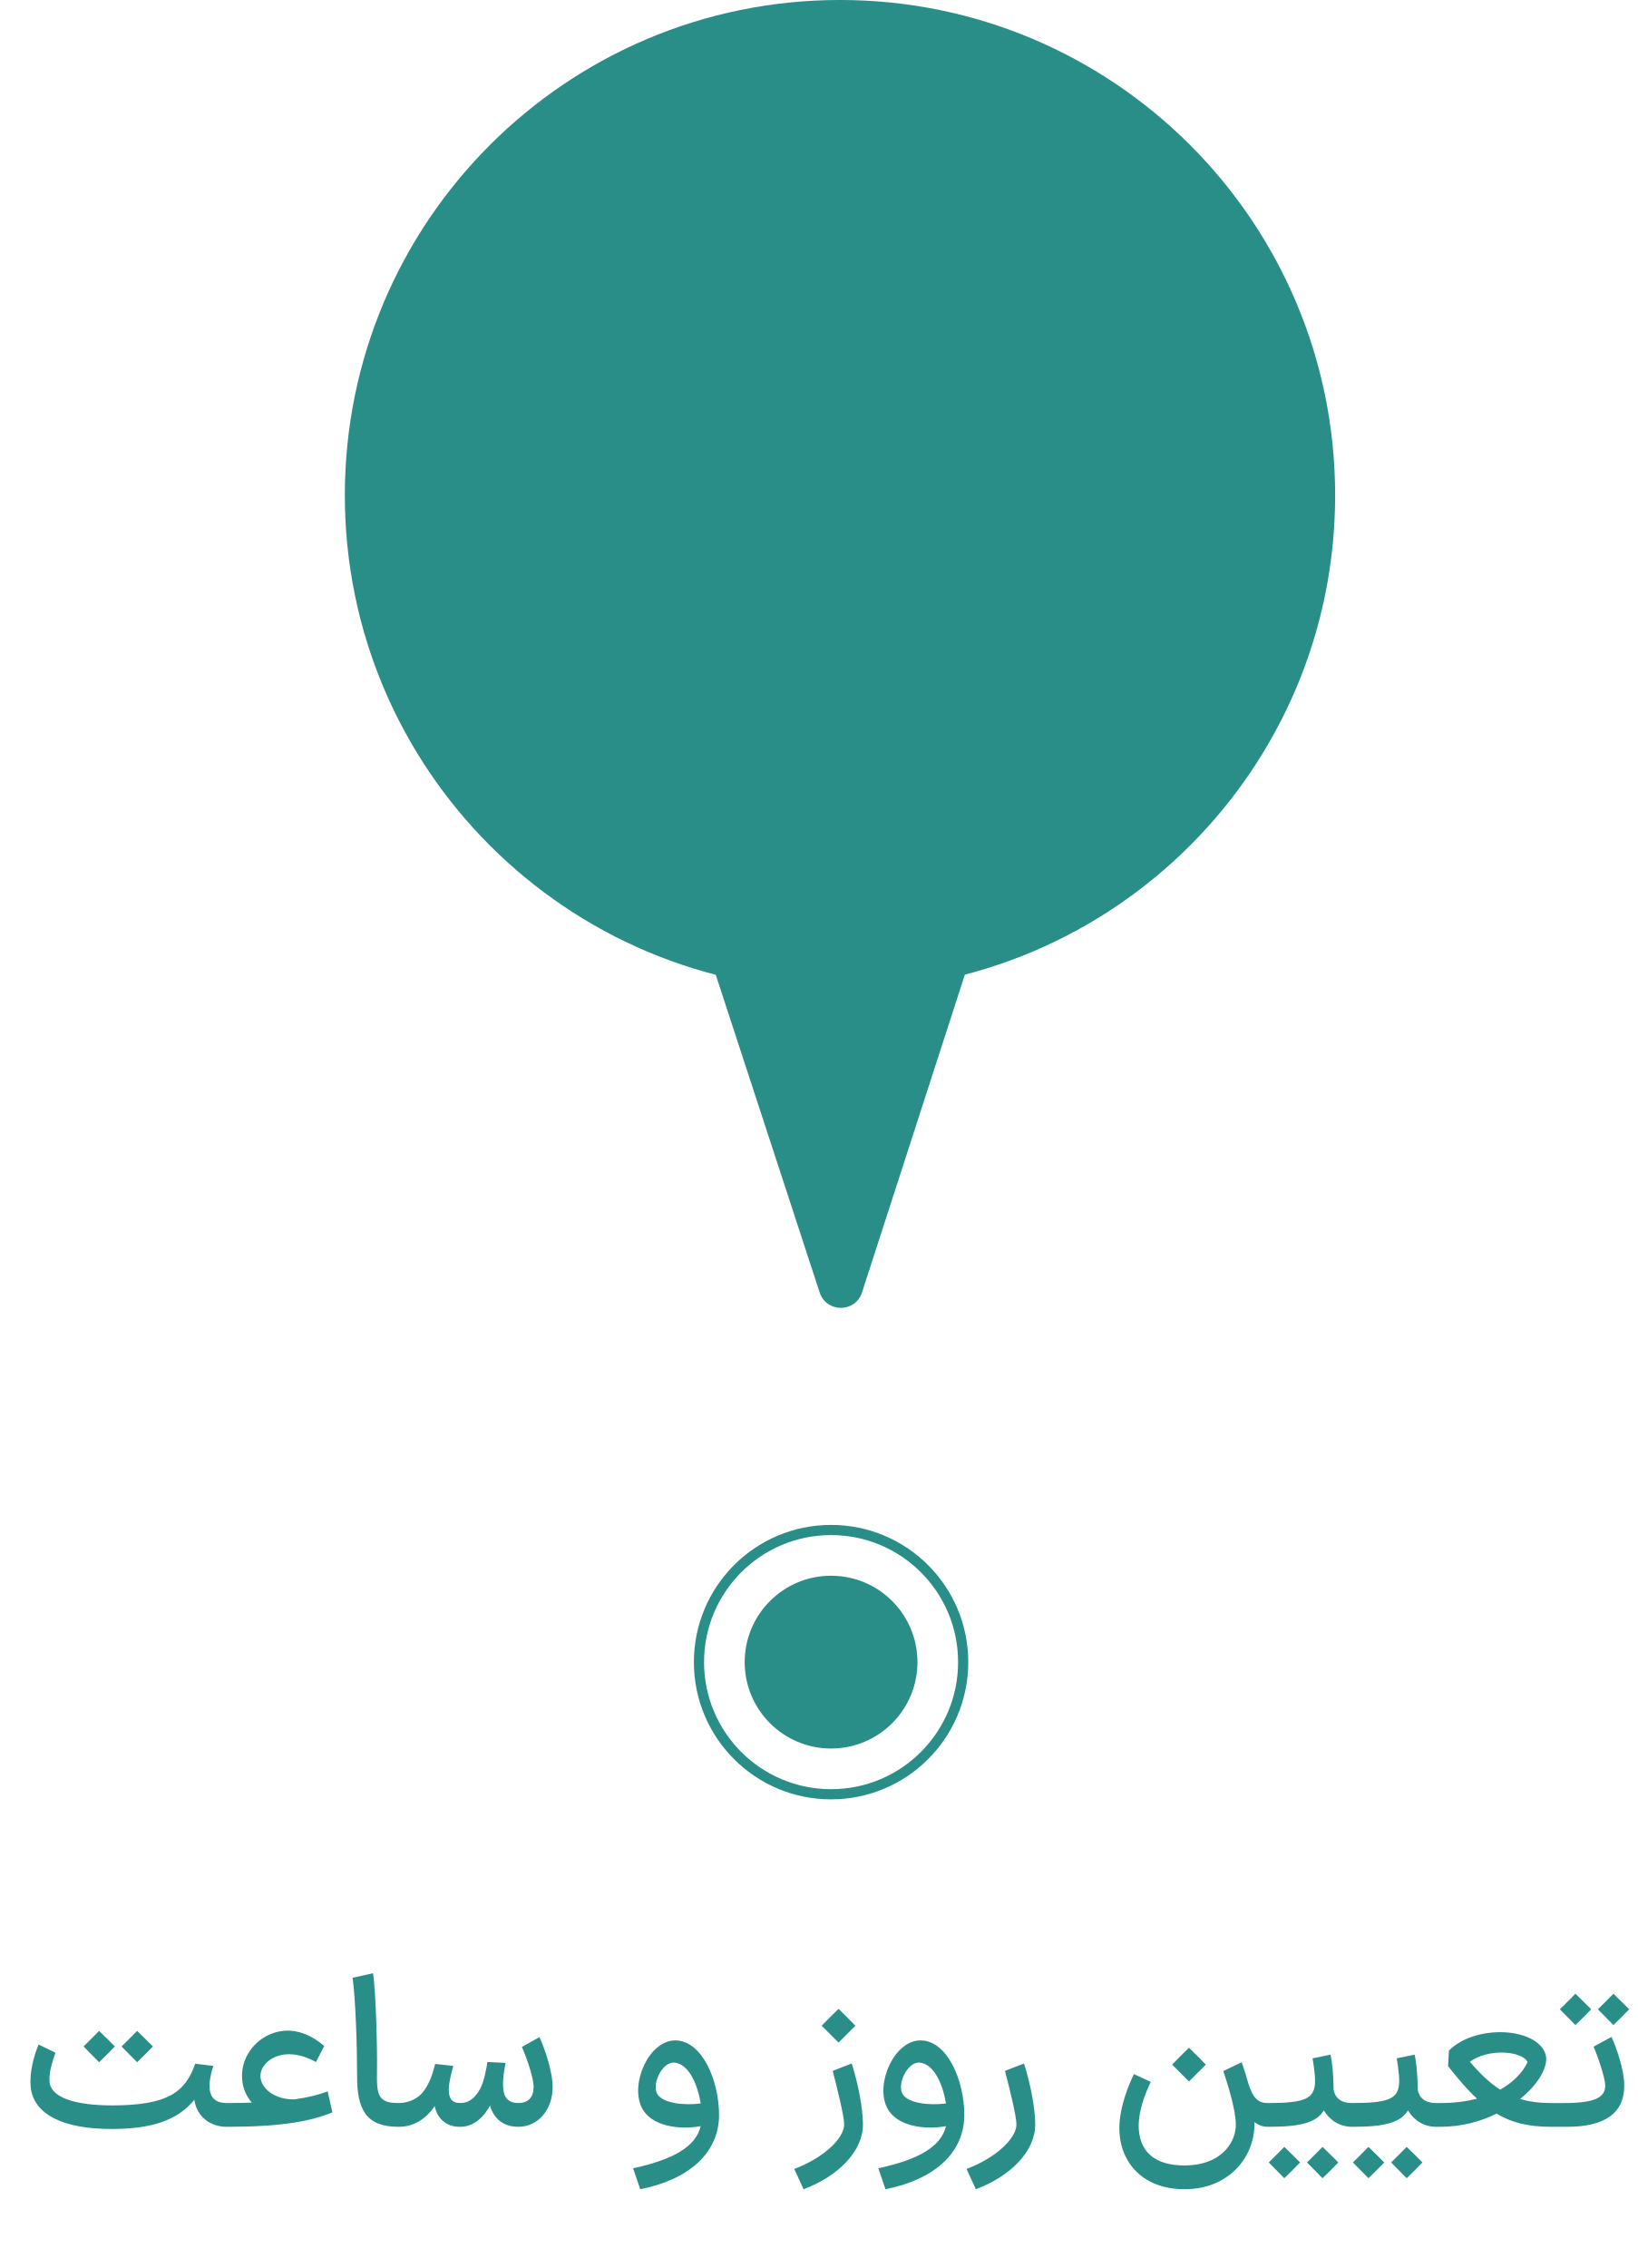
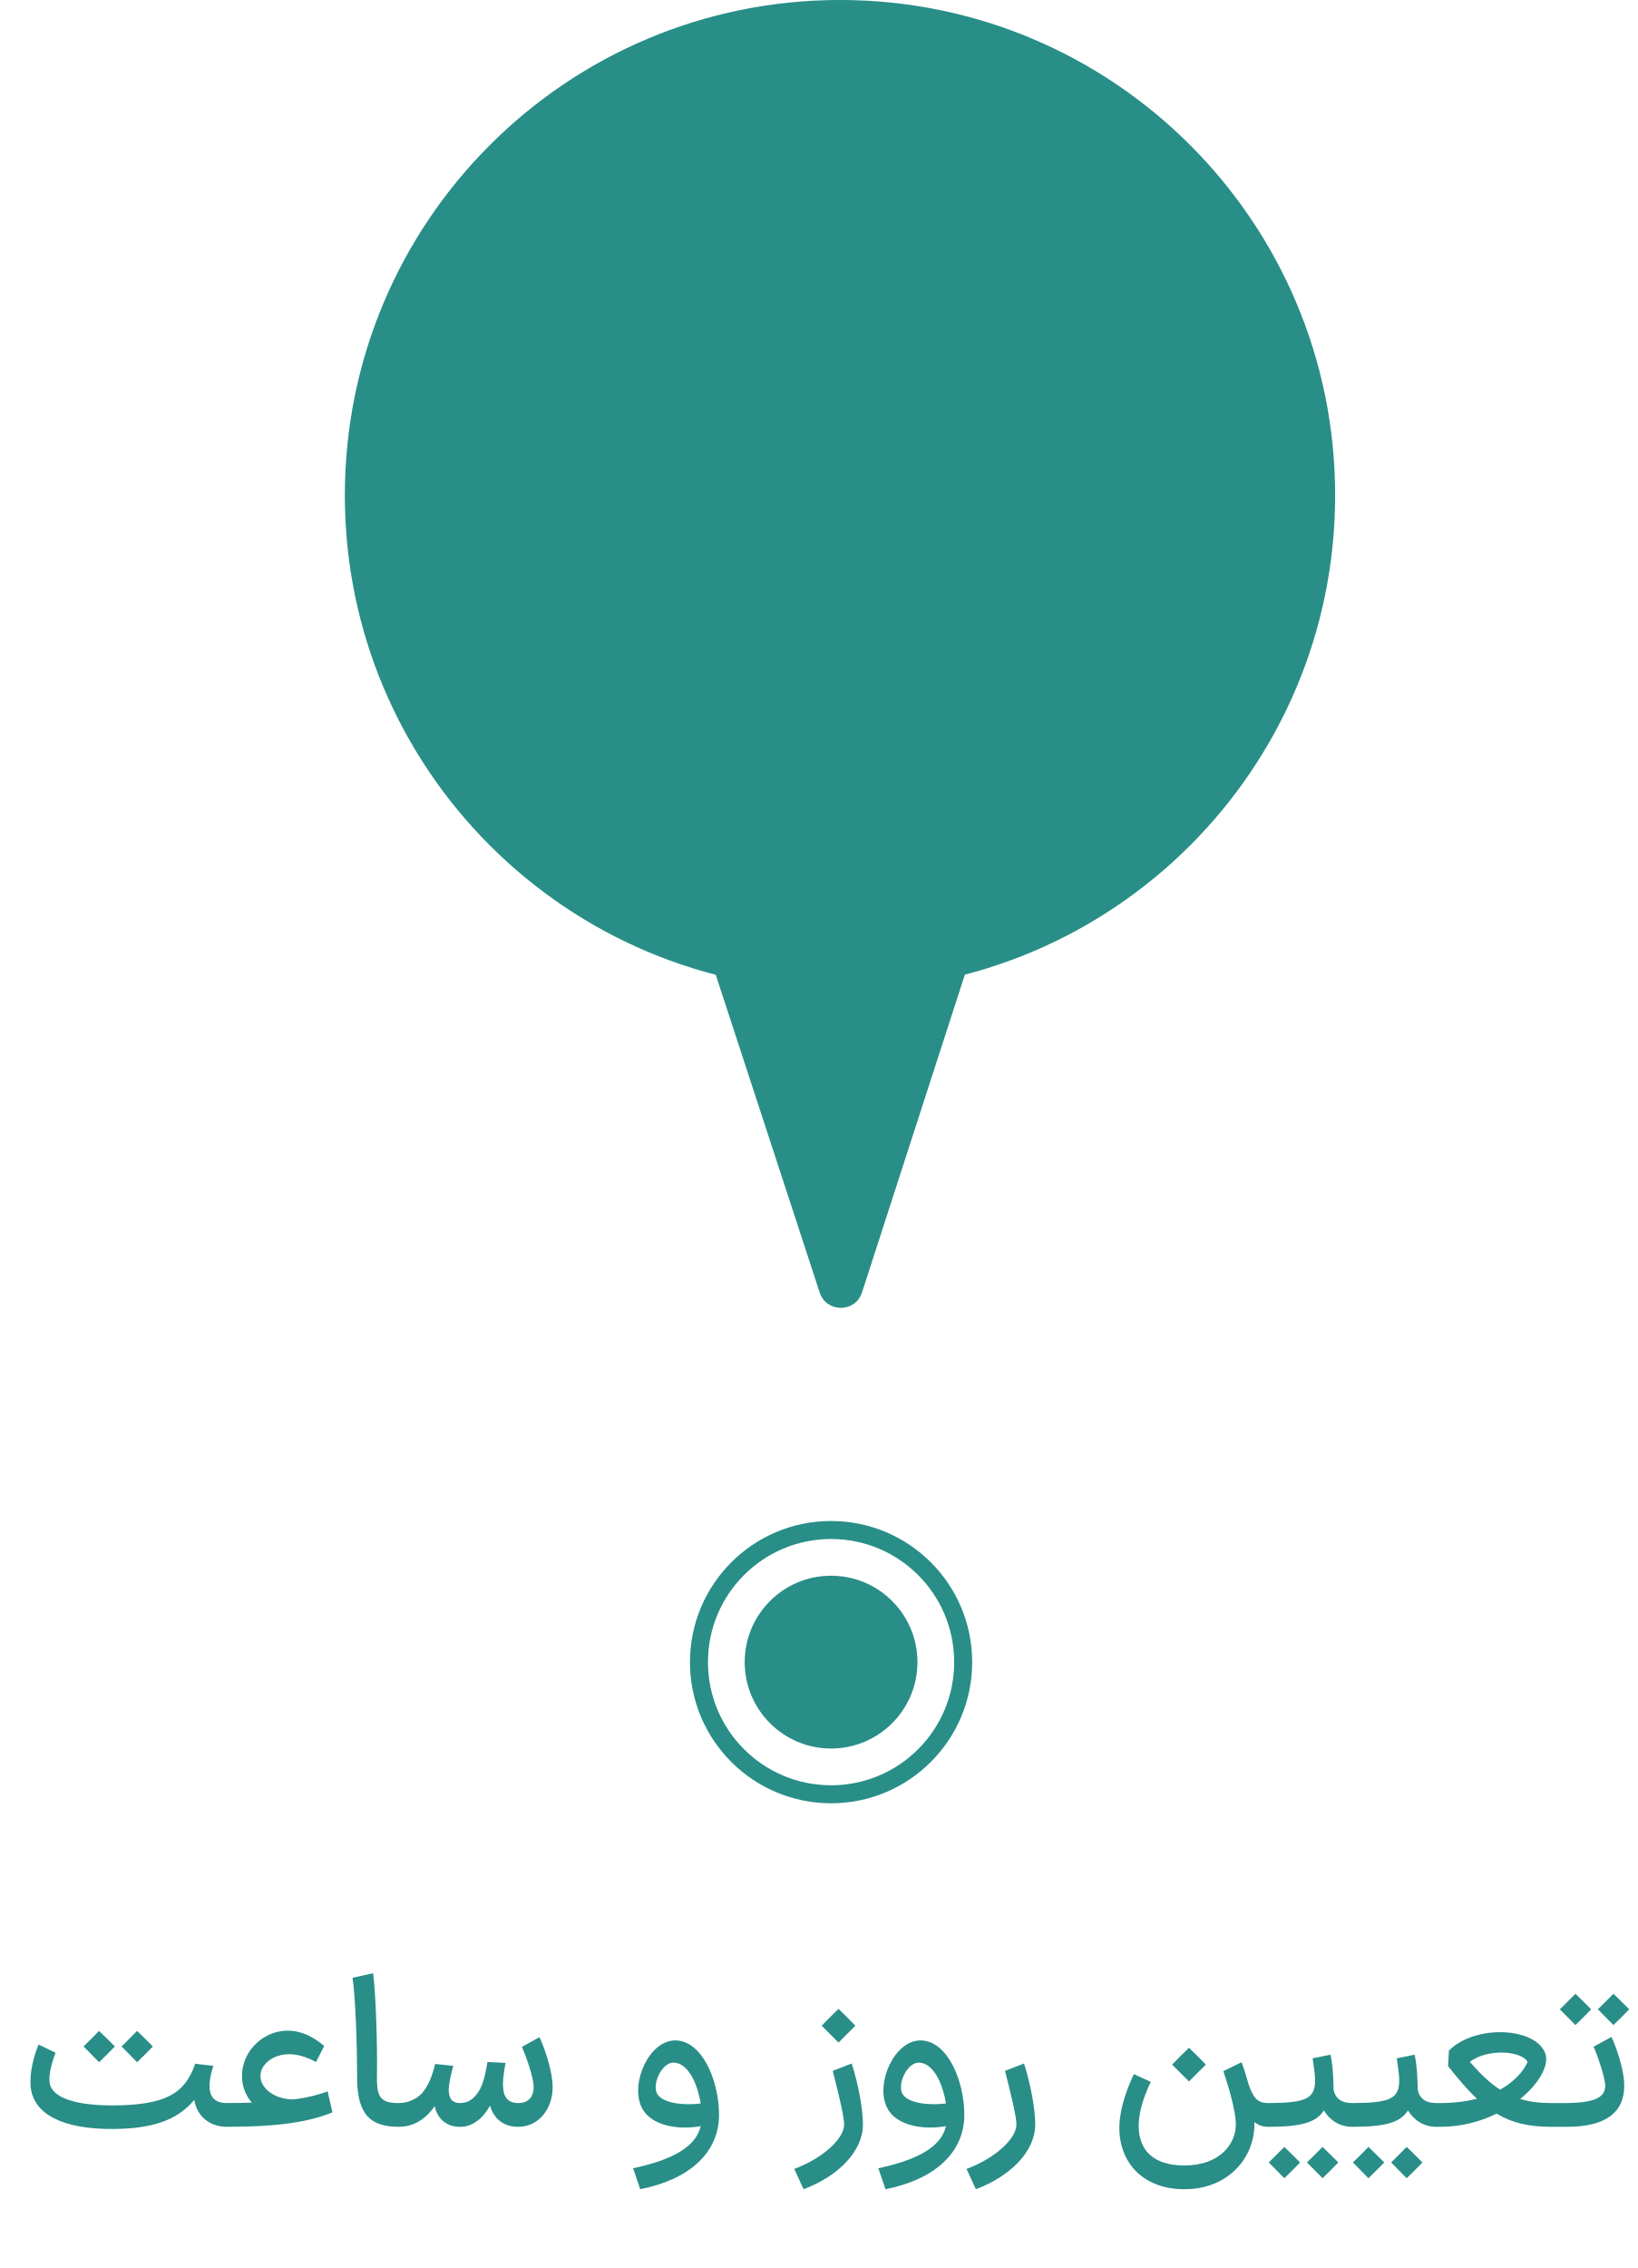
<svg xmlns="http://www.w3.org/2000/svg" width="91" height="126" viewBox="0 0 91 126" fill="none">
  <path d="M3.083 114.04C2.915 114.508 2.687 115.204 2.759 115.72C2.879 116.476 4.019 116.968 6.263 116.968C9.227 116.956 10.283 116.296 10.847 114.652L11.855 114.772C11.423 116.128 11.639 116.836 12.599 116.836L12.671 117.496L12.599 118.156C11.675 118.156 10.931 117.58 10.799 116.656C9.839 117.832 8.363 118.264 6.299 118.276C3.479 118.3 1.847 117.448 1.703 115.924C1.631 115.156 1.883 114.196 2.147 113.584L3.083 114.04ZM4.643 113.692C4.931 113.404 5.231 113.116 5.507 112.828C5.807 113.116 6.095 113.404 6.383 113.692C6.095 113.992 5.807 114.28 5.507 114.568C5.231 114.28 4.931 113.992 4.643 113.692ZM6.755 113.692C7.043 113.404 7.343 113.116 7.619 112.828C7.919 113.116 8.207 113.404 8.495 113.692C8.207 113.992 7.919 114.28 7.619 114.568C7.343 114.28 7.043 113.992 6.755 113.692ZM12.471 118.156V116.836H12.615C13.107 116.836 13.575 116.824 13.995 116.812C13.683 116.452 13.479 115.996 13.455 115.48C13.359 114.16 14.403 112.972 15.723 112.828C16.587 112.732 17.403 113.128 18.015 113.668L17.559 114.556C17.043 114.28 16.443 114.064 15.831 114.136C14.991 114.232 14.439 114.808 14.475 115.384C14.511 116.056 15.315 116.656 16.347 116.632C17.067 116.536 17.667 116.392 18.207 116.188L18.471 117.352C17.223 117.868 15.555 118.156 12.615 118.156H12.471ZM20.732 109.624C20.888 110.728 20.972 113.74 20.948 115.108C20.924 116.404 21.02 116.836 22.136 116.836H22.196L22.268 117.496L22.196 118.156H22.136C20.348 118.156 19.82 117.196 19.844 115.252C19.844 113.716 19.76 111.016 19.592 109.876L20.732 109.624ZM28.801 116.836C29.365 116.836 29.653 116.5 29.653 115.936C29.653 115.348 29.149 114.04 29.005 113.716L29.977 113.176C30.217 113.68 30.709 115.012 30.709 115.96C30.709 117.172 29.929 118.144 28.825 118.156H28.777C27.973 118.144 27.445 117.712 27.229 116.98C26.857 117.664 26.281 118.156 25.585 118.156H25.537C24.817 118.156 24.289 117.7 24.157 117.004C23.641 117.76 22.957 118.156 22.153 118.156H22.105L22.033 117.496L22.105 116.836H22.165C22.741 116.836 23.293 116.548 23.557 116.152C23.929 115.672 24.097 114.988 24.181 114.664L25.189 114.772C25.093 115.12 24.961 115.612 24.937 116.032C24.925 116.56 25.105 116.836 25.561 116.836H25.585C26.065 116.836 26.401 116.548 26.677 116.056C26.917 115.6 27.037 114.88 27.085 114.556L28.093 114.604C28.045 114.856 27.949 115.396 27.949 115.792C27.949 116.464 28.189 116.836 28.801 116.836ZM35.181 120.46C37.461 119.968 38.673 119.236 38.937 118.12C37.749 118.336 36.177 118.132 35.661 117.088C35.001 115.744 36.069 113.356 37.521 113.356C39.021 113.356 39.957 115.6 39.957 117.496C39.957 119.584 38.313 121.084 35.577 121.624L35.181 120.46ZM36.537 116.356C36.873 116.848 37.977 116.98 38.937 116.86C38.757 115.756 38.265 114.676 37.497 114.592C36.789 114.508 36.189 115.828 36.537 116.356ZM44.137 120.496C45.721 119.908 46.909 118.816 46.909 118.024C46.909 117.532 46.477 115.84 46.273 115.048L47.329 114.64C47.689 115.756 47.953 117.148 47.953 118.024C47.953 119.536 46.549 120.916 44.653 121.624L44.137 120.496ZM45.661 112.54C45.973 112.216 46.285 111.904 46.597 111.604C46.909 111.904 47.221 112.216 47.533 112.54L46.597 113.476C46.285 113.164 45.973 112.852 45.661 112.54ZM48.809 120.46C51.09 119.968 52.301 119.236 52.566 118.12C51.377 118.336 49.806 118.132 49.289 117.088C48.63 115.744 49.697 113.356 51.15 113.356C52.65 113.356 53.586 115.6 53.586 117.496C53.586 119.584 51.941 121.084 49.206 121.624L48.809 120.46ZM50.166 116.356C50.502 116.848 51.605 116.98 52.566 116.86C52.386 115.756 51.894 114.676 51.126 114.592C50.417 114.508 49.818 115.828 50.166 116.356ZM53.711 120.496C55.295 119.908 56.483 118.816 56.483 118.024C56.483 117.532 56.051 115.84 55.847 115.048L56.903 114.64C57.263 115.756 57.527 117.148 57.527 118.024C57.527 119.536 56.123 120.916 54.227 121.624L53.711 120.496ZM63.947 115.66C63.599 116.392 63.299 117.22 63.275 118.024C63.251 119.536 64.175 120.304 65.819 120.304C67.775 120.304 68.675 119.116 68.675 118.024C68.675 117.232 68.219 115.768 67.979 115.06L68.999 114.568C69.143 114.976 69.263 115.36 69.359 115.72C69.623 116.536 69.875 116.836 70.463 116.836H70.535L70.607 117.496L70.535 118.156H70.463C70.163 118.156 69.923 118.06 69.707 117.892V118.024C69.707 119.836 68.291 121.624 65.819 121.624C63.407 121.624 62.111 120.004 62.207 118.024C62.255 117.004 62.687 115.888 63.011 115.228L63.947 115.66ZM65.135 114.7C65.447 114.376 65.759 114.064 66.071 113.764C66.383 114.064 66.695 114.376 67.007 114.7L66.071 115.636C65.759 115.324 65.447 115.012 65.135 114.7ZM70.409 118.156V116.836H70.505C72.401 116.836 72.857 116.596 73.025 116.044C73.145 115.648 73.037 114.988 72.941 114.352L73.937 114.148C74.105 114.952 74.105 116.008 74.105 116.092C74.189 116.548 74.513 116.836 75.125 116.836H75.209L75.281 117.496L75.209 118.156H75.125C74.441 118.156 73.889 117.784 73.565 117.244C73.157 117.916 72.293 118.156 70.505 118.156H70.409ZM70.505 120.136C70.793 119.848 71.093 119.56 71.369 119.272C71.669 119.56 71.957 119.848 72.245 120.136C71.957 120.436 71.669 120.724 71.369 121.012C71.093 120.724 70.793 120.436 70.505 120.136ZM72.629 120.136C72.917 119.848 73.217 119.56 73.493 119.272C73.793 119.56 74.081 119.848 74.369 120.136C74.081 120.436 73.793 120.724 73.493 121.012C73.217 120.724 72.917 120.436 72.629 120.136ZM75.085 118.156V116.836H75.18C77.076 116.836 77.532 116.596 77.701 116.044C77.82 115.648 77.713 114.988 77.617 114.352L78.612 114.148C78.781 114.952 78.781 116.008 78.781 116.092C78.865 116.548 79.189 116.836 79.8 116.836H79.885L79.957 117.496L79.885 118.156H79.8C79.117 118.156 78.564 117.784 78.24 117.244C77.832 117.916 76.969 118.156 75.18 118.156H75.085ZM75.18 120.136C75.469 119.848 75.769 119.56 76.044 119.272C76.344 119.56 76.632 119.848 76.921 120.136C76.632 120.436 76.344 120.724 76.044 121.012C75.769 120.724 75.469 120.436 75.18 120.136ZM77.305 120.136C77.593 119.848 77.892 119.56 78.168 119.272C78.469 119.56 78.757 119.848 79.044 120.136C78.757 120.436 78.469 120.724 78.168 121.012C77.892 120.724 77.593 120.436 77.305 120.136ZM79.76 118.156V116.836H80.036C80.828 116.836 81.5 116.74 82.076 116.596C81.56 116.116 81.044 115.516 80.468 114.784L80.516 113.92C82.004 112.432 85.436 112.624 85.892 114.148C86.06 114.796 85.496 115.78 84.476 116.608C84.98 116.764 85.544 116.836 86.204 116.836H86.528L86.6 117.496L86.528 118.156H86.204C84.956 118.156 84.02 117.94 83.168 117.424C82.268 117.868 81.2 118.156 80.036 118.156H79.76ZM81.68 114.544C82.256 115.216 82.784 115.72 83.36 116.092C84.344 115.54 84.764 114.856 84.884 114.556C84.584 113.932 82.676 113.788 81.68 114.544ZM86.405 118.156V116.836H86.909C88.637 116.836 89.201 116.524 89.201 115.864C89.189 115.348 88.697 114.004 88.553 113.704L89.549 113.164C89.789 113.668 90.269 114.988 90.257 115.888C90.257 117.364 89.213 118.156 87.089 118.156H86.405ZM86.681 111.628C86.969 111.34 87.269 111.052 87.545 110.764C87.845 111.052 88.133 111.34 88.421 111.628C88.133 111.928 87.845 112.216 87.545 112.504C87.269 112.216 86.969 111.928 86.681 111.628ZM88.793 111.628C89.081 111.34 89.381 111.052 89.657 110.764C89.957 111.052 90.245 111.34 90.533 111.628C90.245 111.928 89.957 112.216 89.657 112.504C89.381 112.216 89.081 111.928 88.793 111.628Z" fill="#288E87" />
  <circle cx="27.515" cy="27.515" r="27.515" transform="matrix(1 0 0 -1 19.1628 55.0293)" fill="#288E87" />
  <path d="M47.901 71.803C47.532 72.942 45.921 72.945 45.549 71.806L38.92 51.545C38.659 50.746 39.254 49.925 40.094 49.923L53.288 49.903C54.128 49.902 54.725 50.721 54.466 51.52L47.901 71.803Z" fill="#288E87" />
-   <circle cx="46.182" cy="92.341" r="7.341" stroke="#288E87" stroke-width="0.565" />
+   <circle cx="46.182" cy="92.341" r="7.341" stroke="#288E87" strokeWidth="0.565" />
  <circle cx="46.182" cy="92.34" r="4.8" fill="#288E87" />
</svg>
